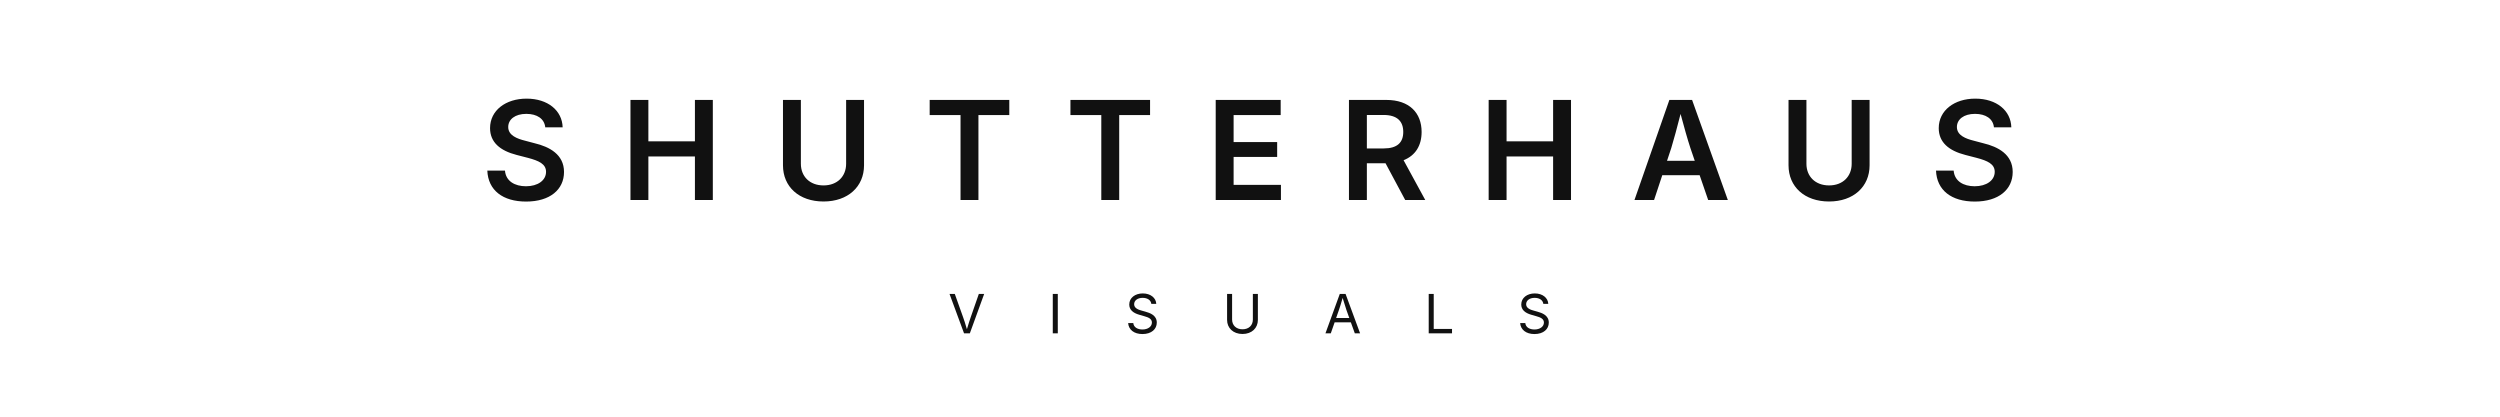
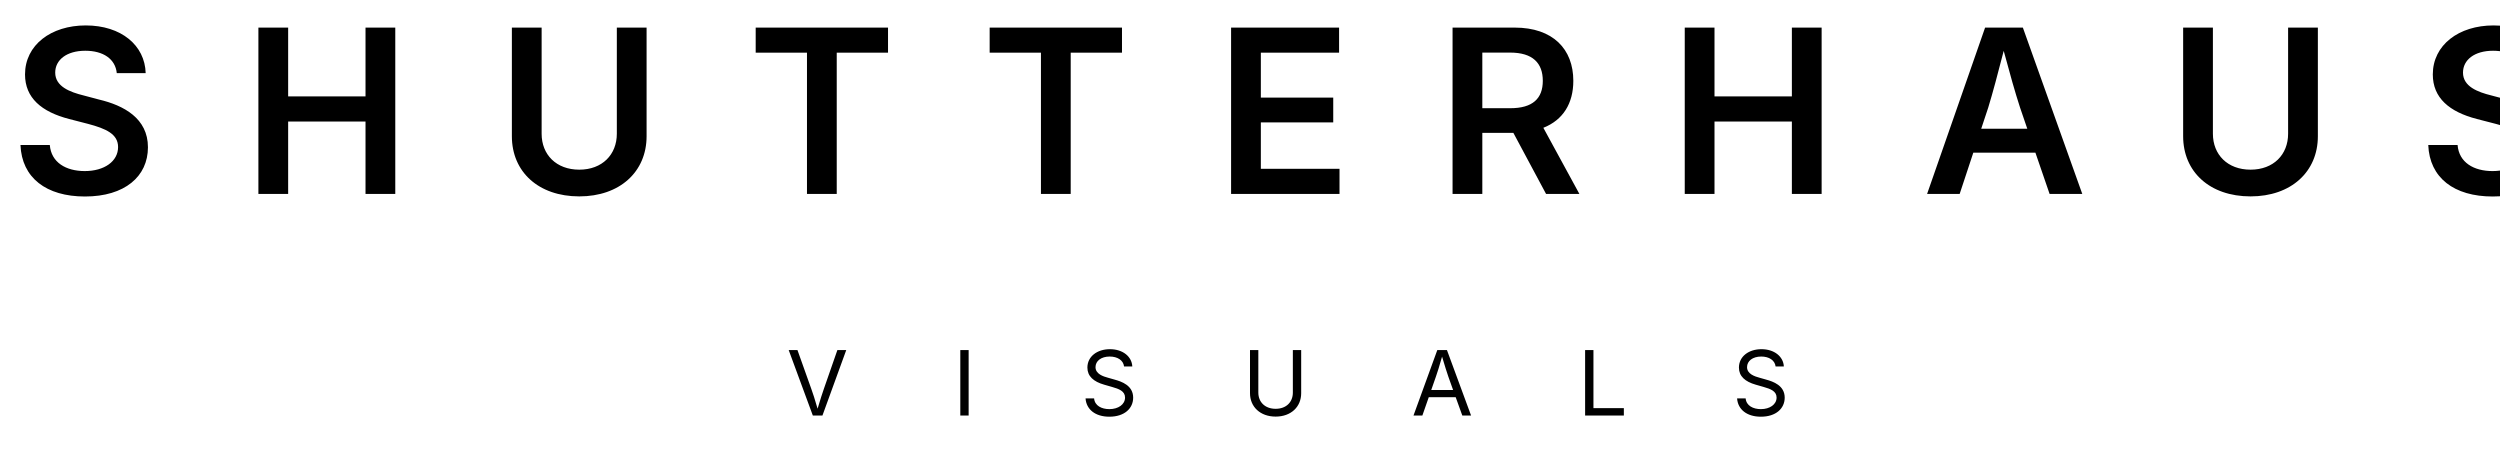
- <svg xmlns="http://www.w3.org/2000/svg" viewBox="0 0 600 100" role="img" aria-labelledby="t d">
+ <svg xmlns="http://www.w3.org/2000/svg" viewBox="114 20 361 65" role="img" aria-labelledby="t d">
  <rect width="600" height="100" fill="none" />
-   <text x="300" y="48" text-anchor="middle" font-family="Inter,Helvetica,Arial,sans-serif" font-size="33" font-weight="600" letter-spacing="12" fill="#111111">SHUTTERHAUS</text>
-   <text x="300" y="80" text-anchor="middle" font-family="Inter,Helvetica,Arial,sans-serif" font-size="13" letter-spacing="15" fill="#111111">VISUALS</text>
+   <text x="300" y="48" text-anchor="middle" font-family="Inter,Helvetica,Arial,sans-serif" font-size="33" font-weight="600" letter-spacing="12" fill="#000000">SHUTTERHAUS</text>
+   <text x="300" y="80" text-anchor="middle" font-family="Inter,Helvetica,Arial,sans-serif" font-size="13" letter-spacing="15" fill="#000000">VISUALS</text>
</svg>
